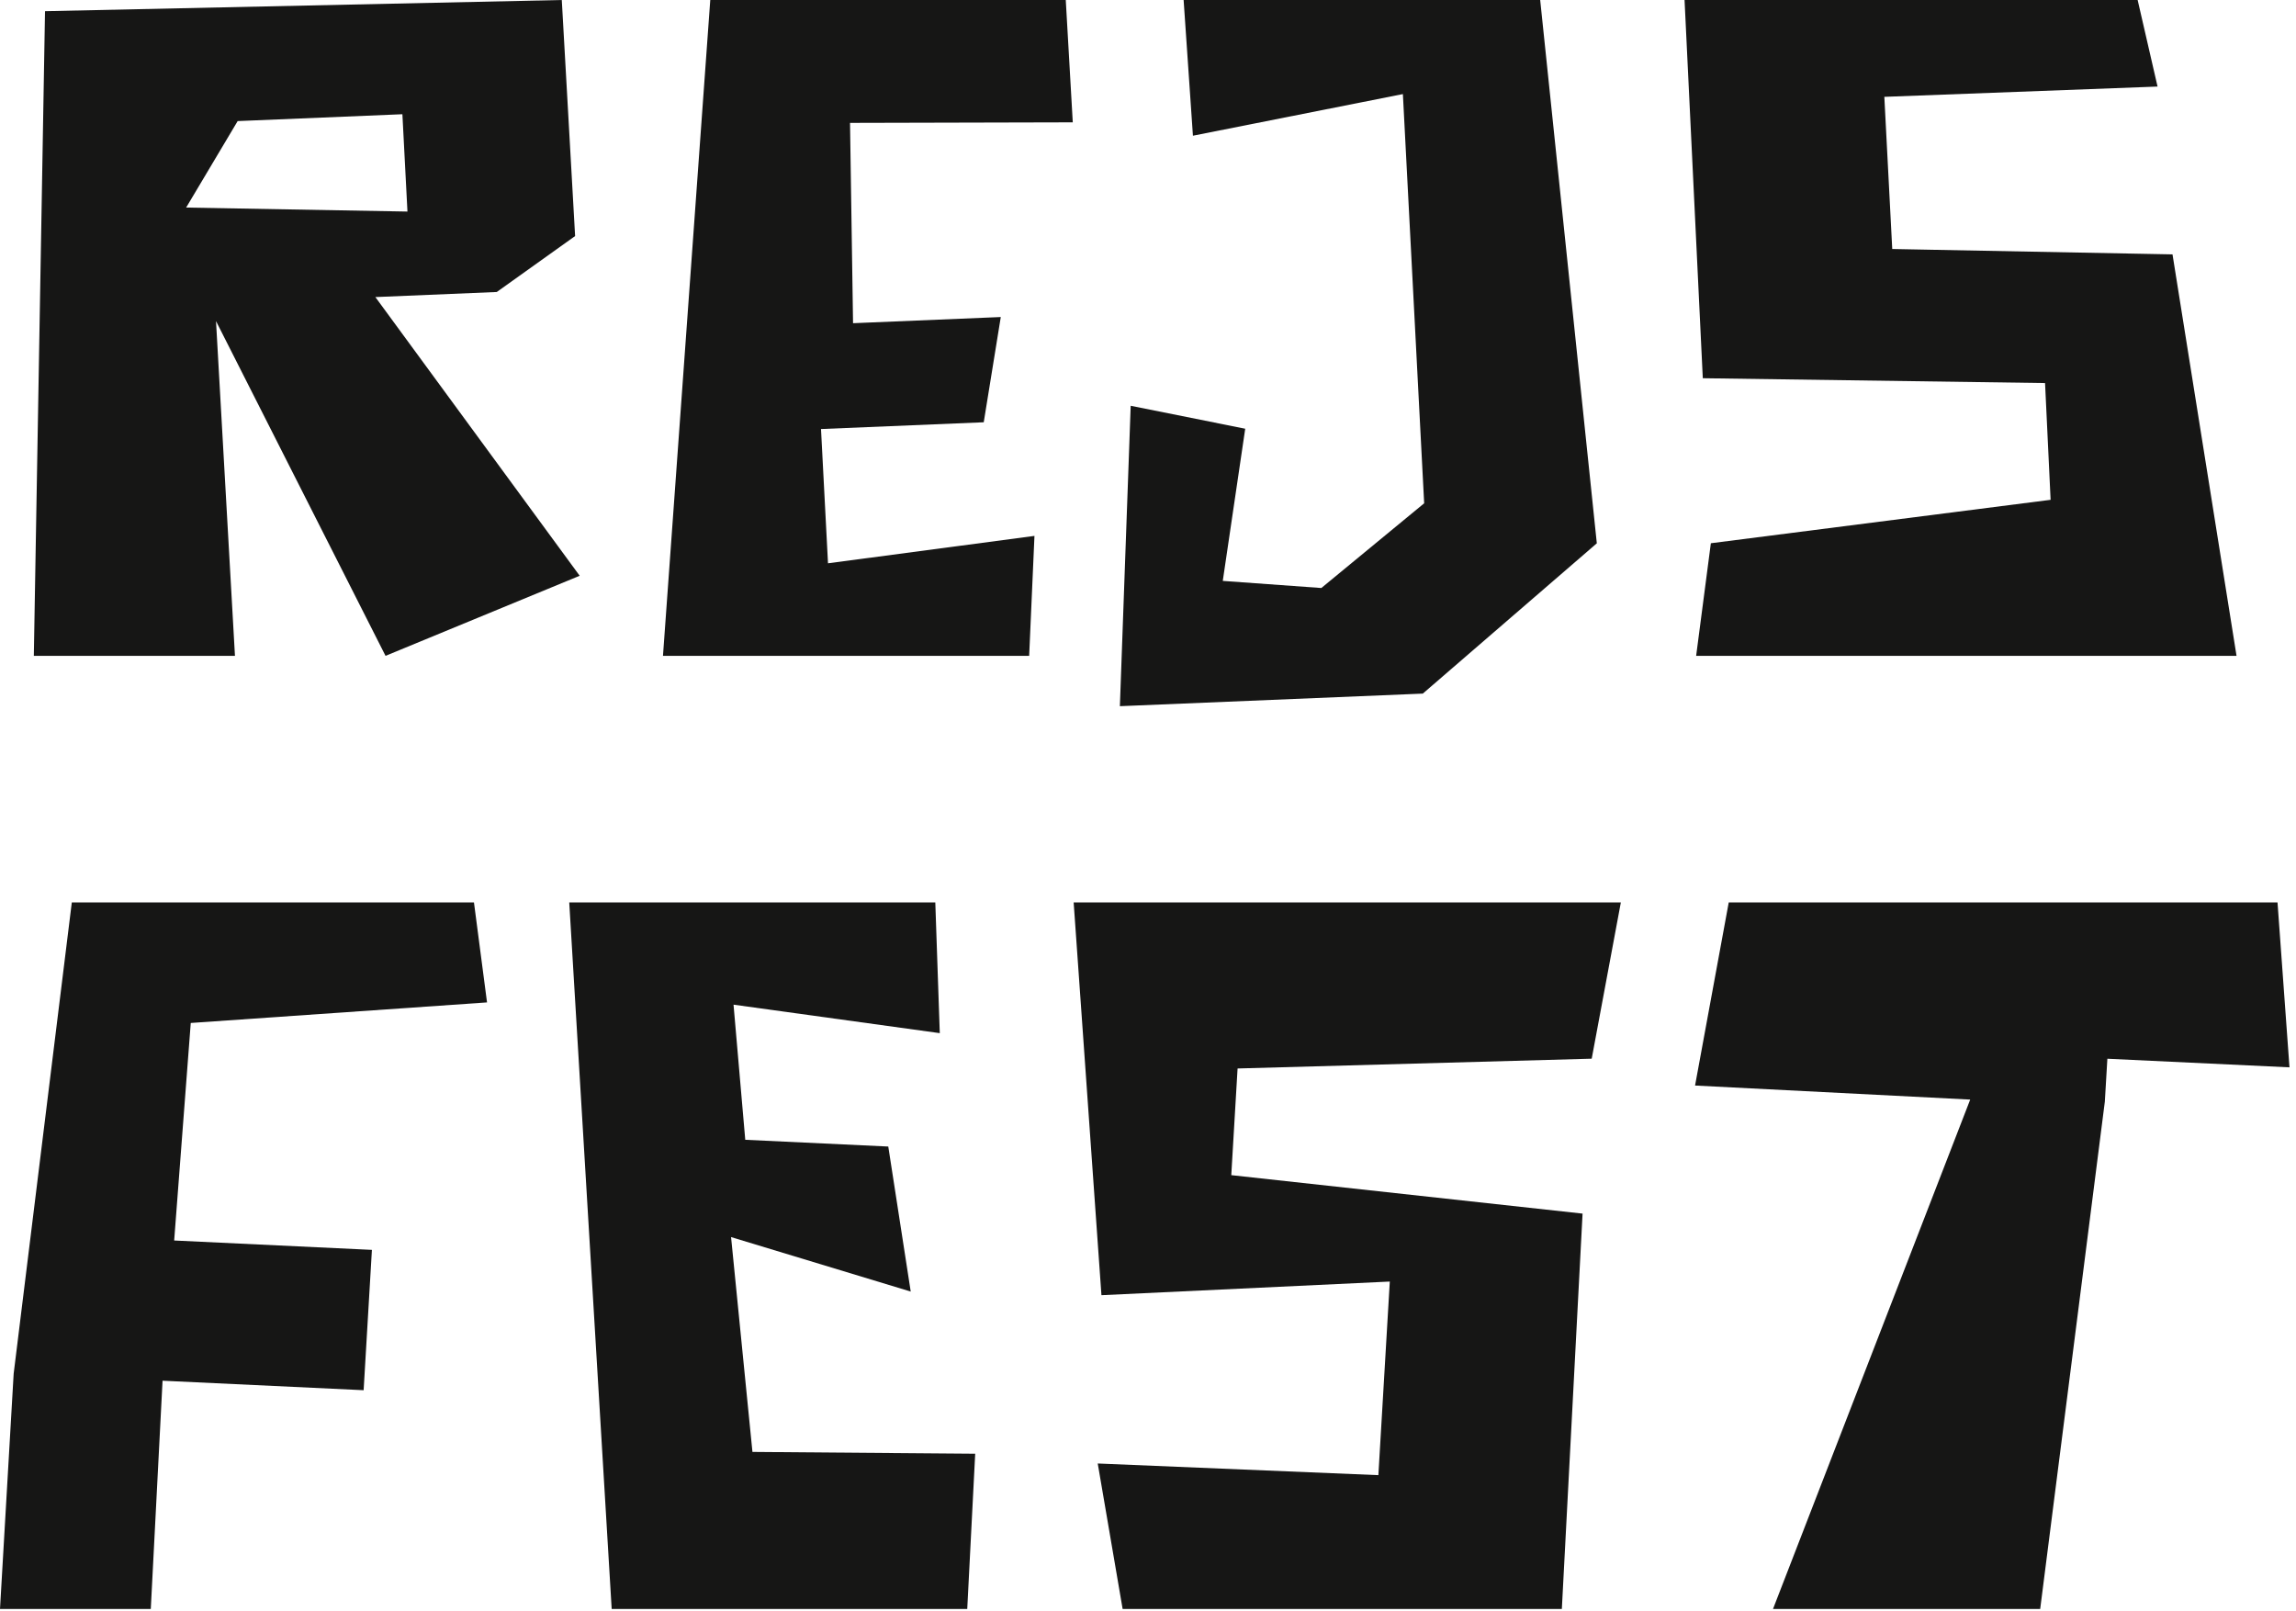
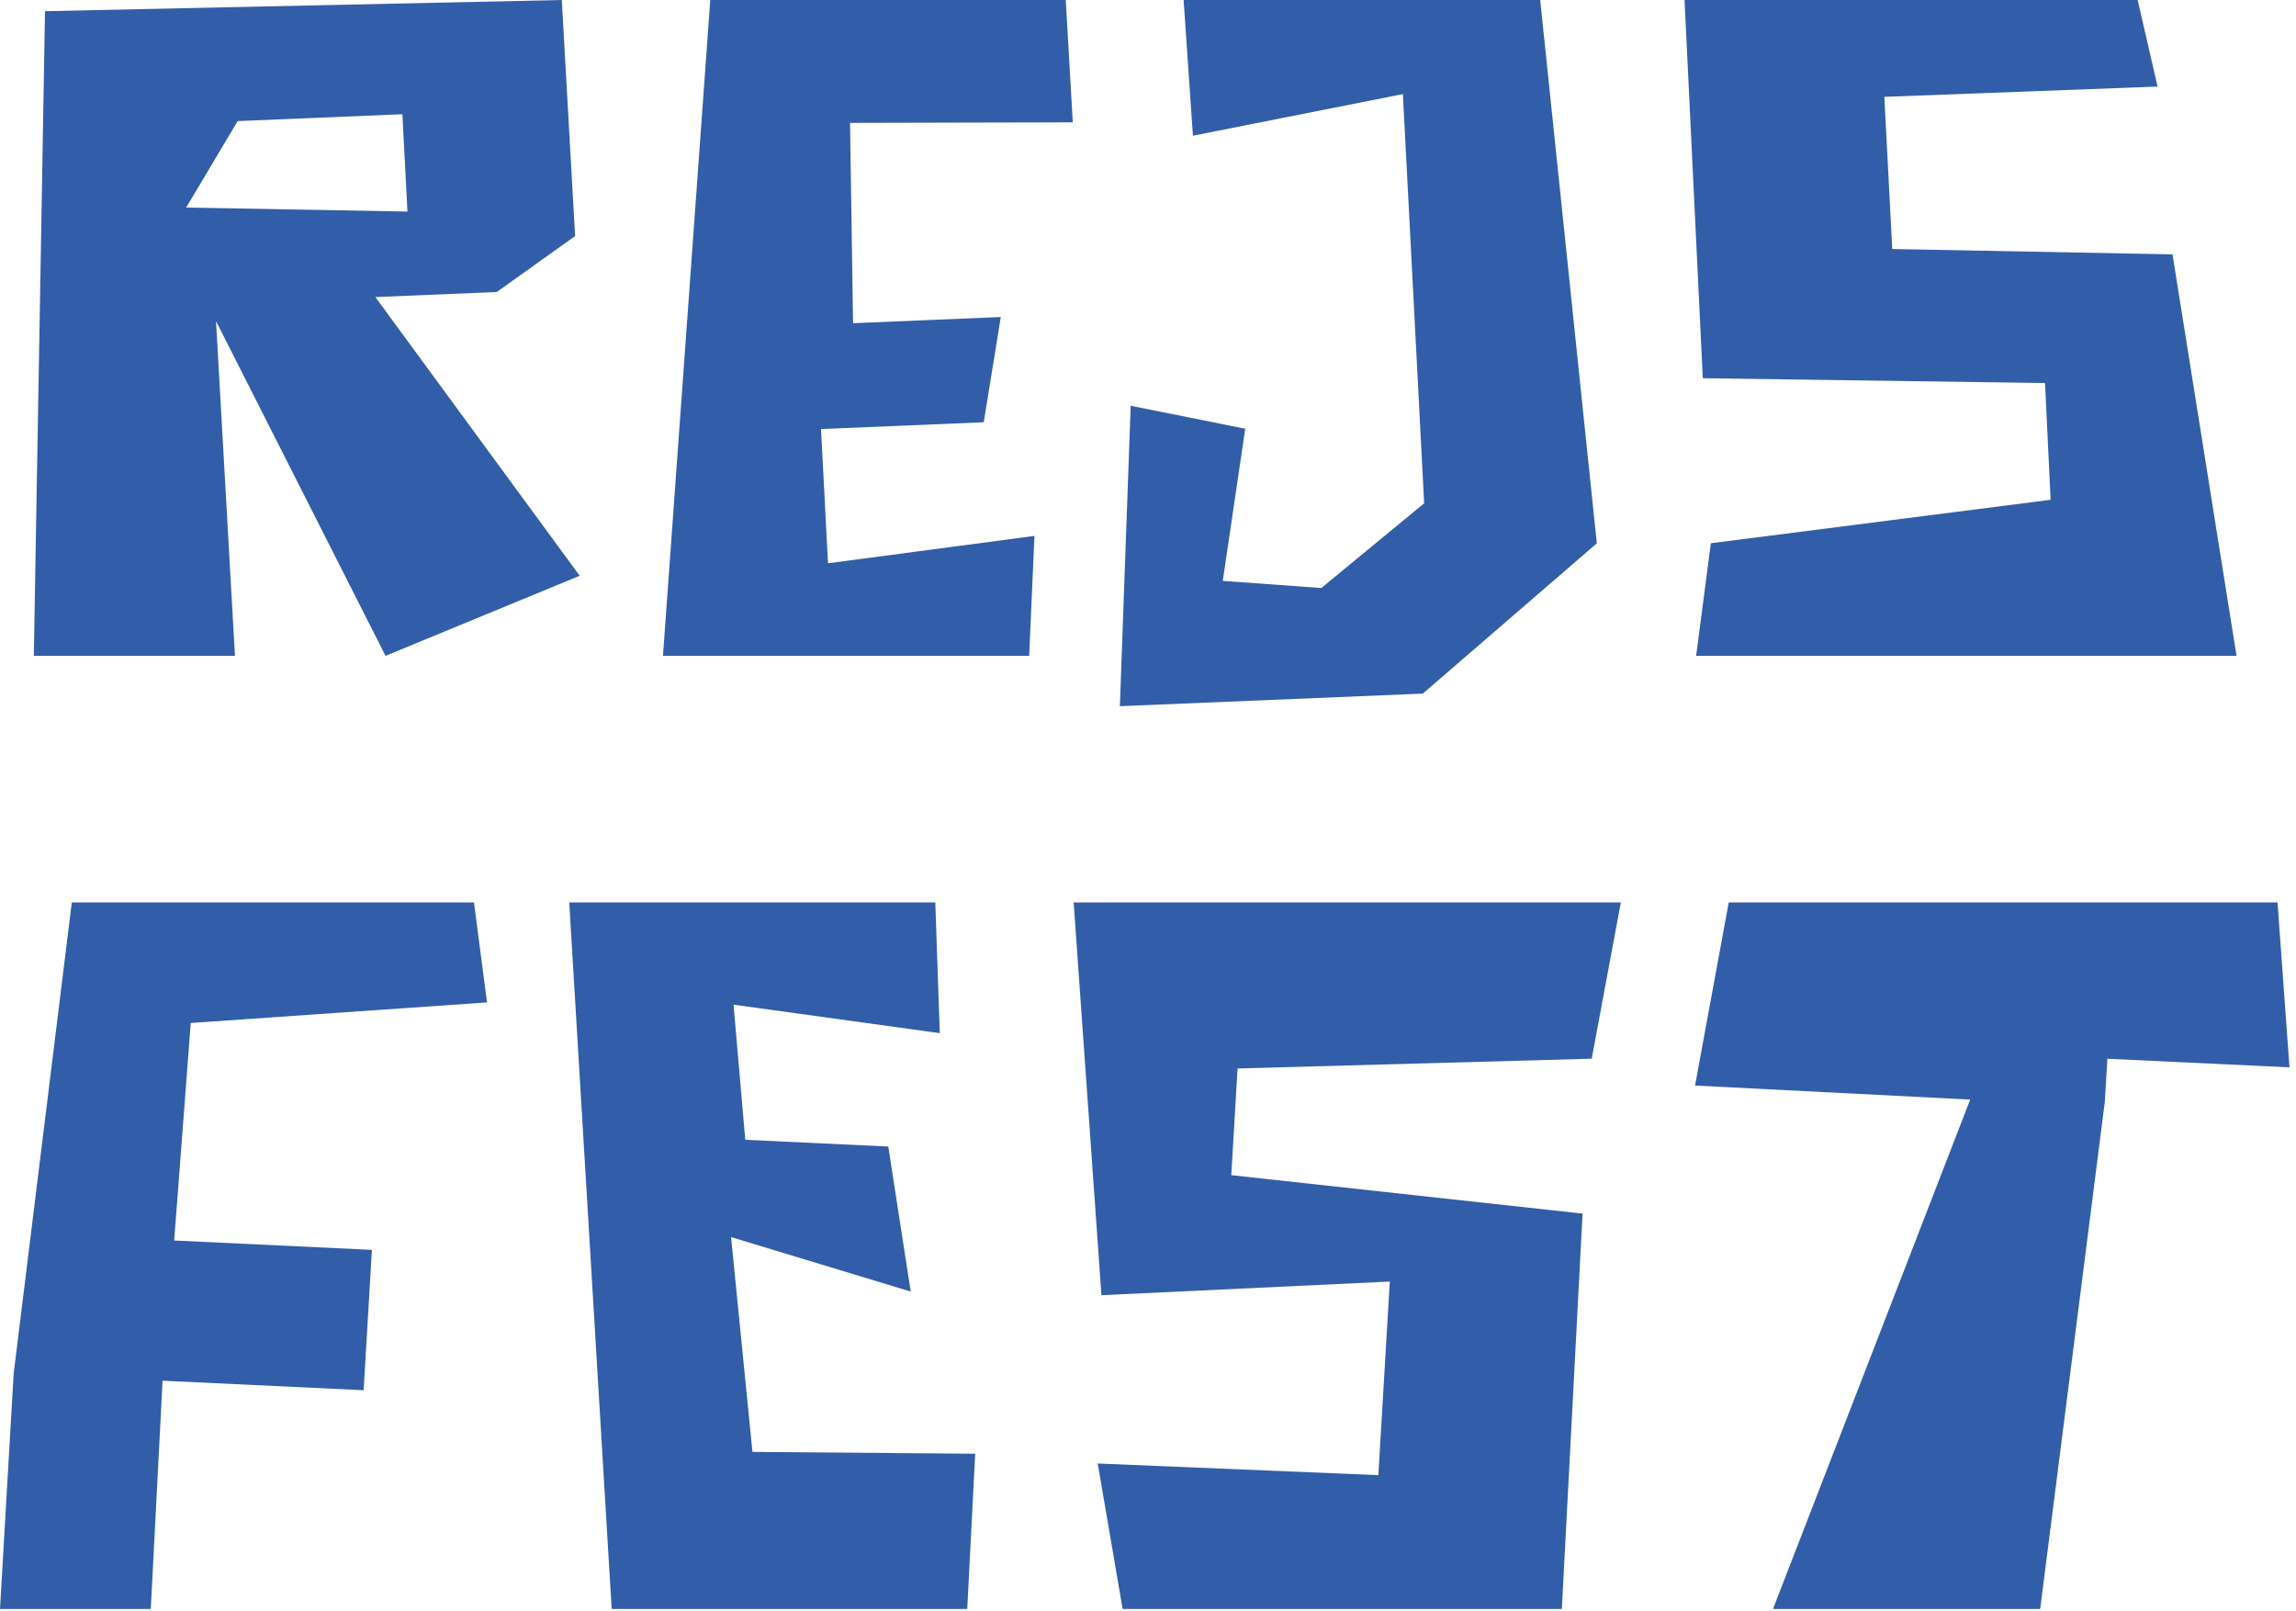
<svg xmlns="http://www.w3.org/2000/svg" width="335" height="235" viewBox="0 0 335 235" fill="none">
-   <path d="M103.632 0L96.732 95.685H150.161L150.934 78.185L120.811 82.181L119.791 62.594L143.533 61.607L146.02 46.253L124.465 47.153L124.024 17.928L156.524 17.848L155.501 0H103.632Z" fill="#161615" />
-   <path d="M172.697 0L174.055 19.8L204.689 13.726L207.795 73.426L192.79 85.787L178.41 84.749L181.685 62.549L164.975 59.2L163.397 103.028L207.597 101.192L232.985 79.265L224.722 0H172.697Z" fill="#161615" />
-   <path d="M245.786 0L248.449 55.18L298.385 55.886L299.196 72.92L249.624 79.255L247.477 95.685H326.324L316.982 37.113L276.089 36.328L274.936 14.128L314.8 12.628L311.895 0H245.786Z" fill="#161615" />
-   <path d="M10.477 131.662L1.994 200.41L0 234.738H22L23.718 201.438L53.056 202.823L54.264 182.349L25.413 180.982L27.833 149.246L71.061 146.246L69.154 131.662H10.477Z" fill="#161615" />
-   <path d="M89.248 234.738L83.056 131.662H136.466L137.12 150.731L107.027 146.575L108.738 166.289L129.605 167.274L132.88 188.432L106.667 180.484L109.787 211.826L142.287 212.089L141.127 234.738H89.248Z" fill="#161615" />
-   <path d="M163.798 234.738H227.882L230.906 177.059L179.651 171.447L180.57 155.885L232.24 154.457L236.491 131.662H156.653L160.707 188.962L202.78 186.971L201.113 215.216L160.166 213.516L163.798 234.738Z" fill="#161615" />
-   <path d="M252.233 131.662L247.319 158.374L287.464 160.423L258.693 234.738H297.676L307.108 160.725L307.478 154.465L334.049 155.719L332.303 131.662H252.233Z" fill="#161615" />
-   <path d="M27.16 30.282L34.676 17.665L58.712 16.665L59.45 30.865L27.16 30.282ZM81.968 0L6.568 1.632L4.936 95.685H34.282L31.517 46.846L56.252 95.685L84.579 84L54.769 43.341L72.483 42.6L83.912 34.439L81.968 0Z" fill="#161615" />
+   <path d="M103.632 0L96.732 95.685H150.161L150.934 78.185L120.811 82.181L119.791 62.594L143.533 61.607L146.02 46.253L124.465 47.153L124.024 17.928L156.524 17.848L155.501 0H103.632Z" fill="#325DA8" />
+   <path d="M172.697 0L174.055 19.8L204.689 13.726L207.795 73.426L192.79 85.787L178.41 84.749L181.685 62.549L164.975 59.2L163.397 103.028L207.597 101.192L232.985 79.265L224.722 0H172.697Z" fill="#325DA8" />
+   <path d="M245.786 0L248.449 55.18L298.385 55.886L299.196 72.92L249.624 79.255L247.477 95.685H326.324L316.982 37.113L276.089 36.328L274.936 14.128L314.8 12.628L311.895 0H245.786Z" fill="#325DA8" />
+   <path d="M10.477 131.662L1.994 200.41L0 234.738H22L23.718 201.438L53.056 202.823L54.264 182.349L25.413 180.982L27.833 149.246L71.061 146.246L69.154 131.662H10.477Z" fill="#325DA8" />
+   <path d="M89.248 234.738L83.056 131.662H136.466L137.12 150.731L107.027 146.575L108.738 166.289L129.605 167.274L132.88 188.432L106.667 180.484L109.787 211.826L142.287 212.089L141.127 234.738H89.248Z" fill="#325DA8" />
+   <path d="M163.798 234.738H227.882L230.906 177.059L179.651 171.447L180.57 155.885L232.24 154.457L236.491 131.662H156.653L160.707 188.962L202.78 186.971L201.113 215.216L160.166 213.516L163.798 234.738Z" fill="#325DA8" />
+   <path d="M252.233 131.662L247.319 158.374L287.464 160.423L258.693 234.738H297.676L307.108 160.725L307.478 154.465L334.049 155.719L332.303 131.662H252.233Z" fill="#325DA8" />
+   <path d="M27.16 30.282L34.676 17.665L58.712 16.665L59.45 30.865L27.16 30.282ZM81.968 0L6.568 1.632L4.936 95.685H34.282L31.517 46.846L56.252 95.685L84.579 84L54.769 43.341L72.483 42.6L83.912 34.439L81.968 0Z" fill="#325DA8" />
</svg>
